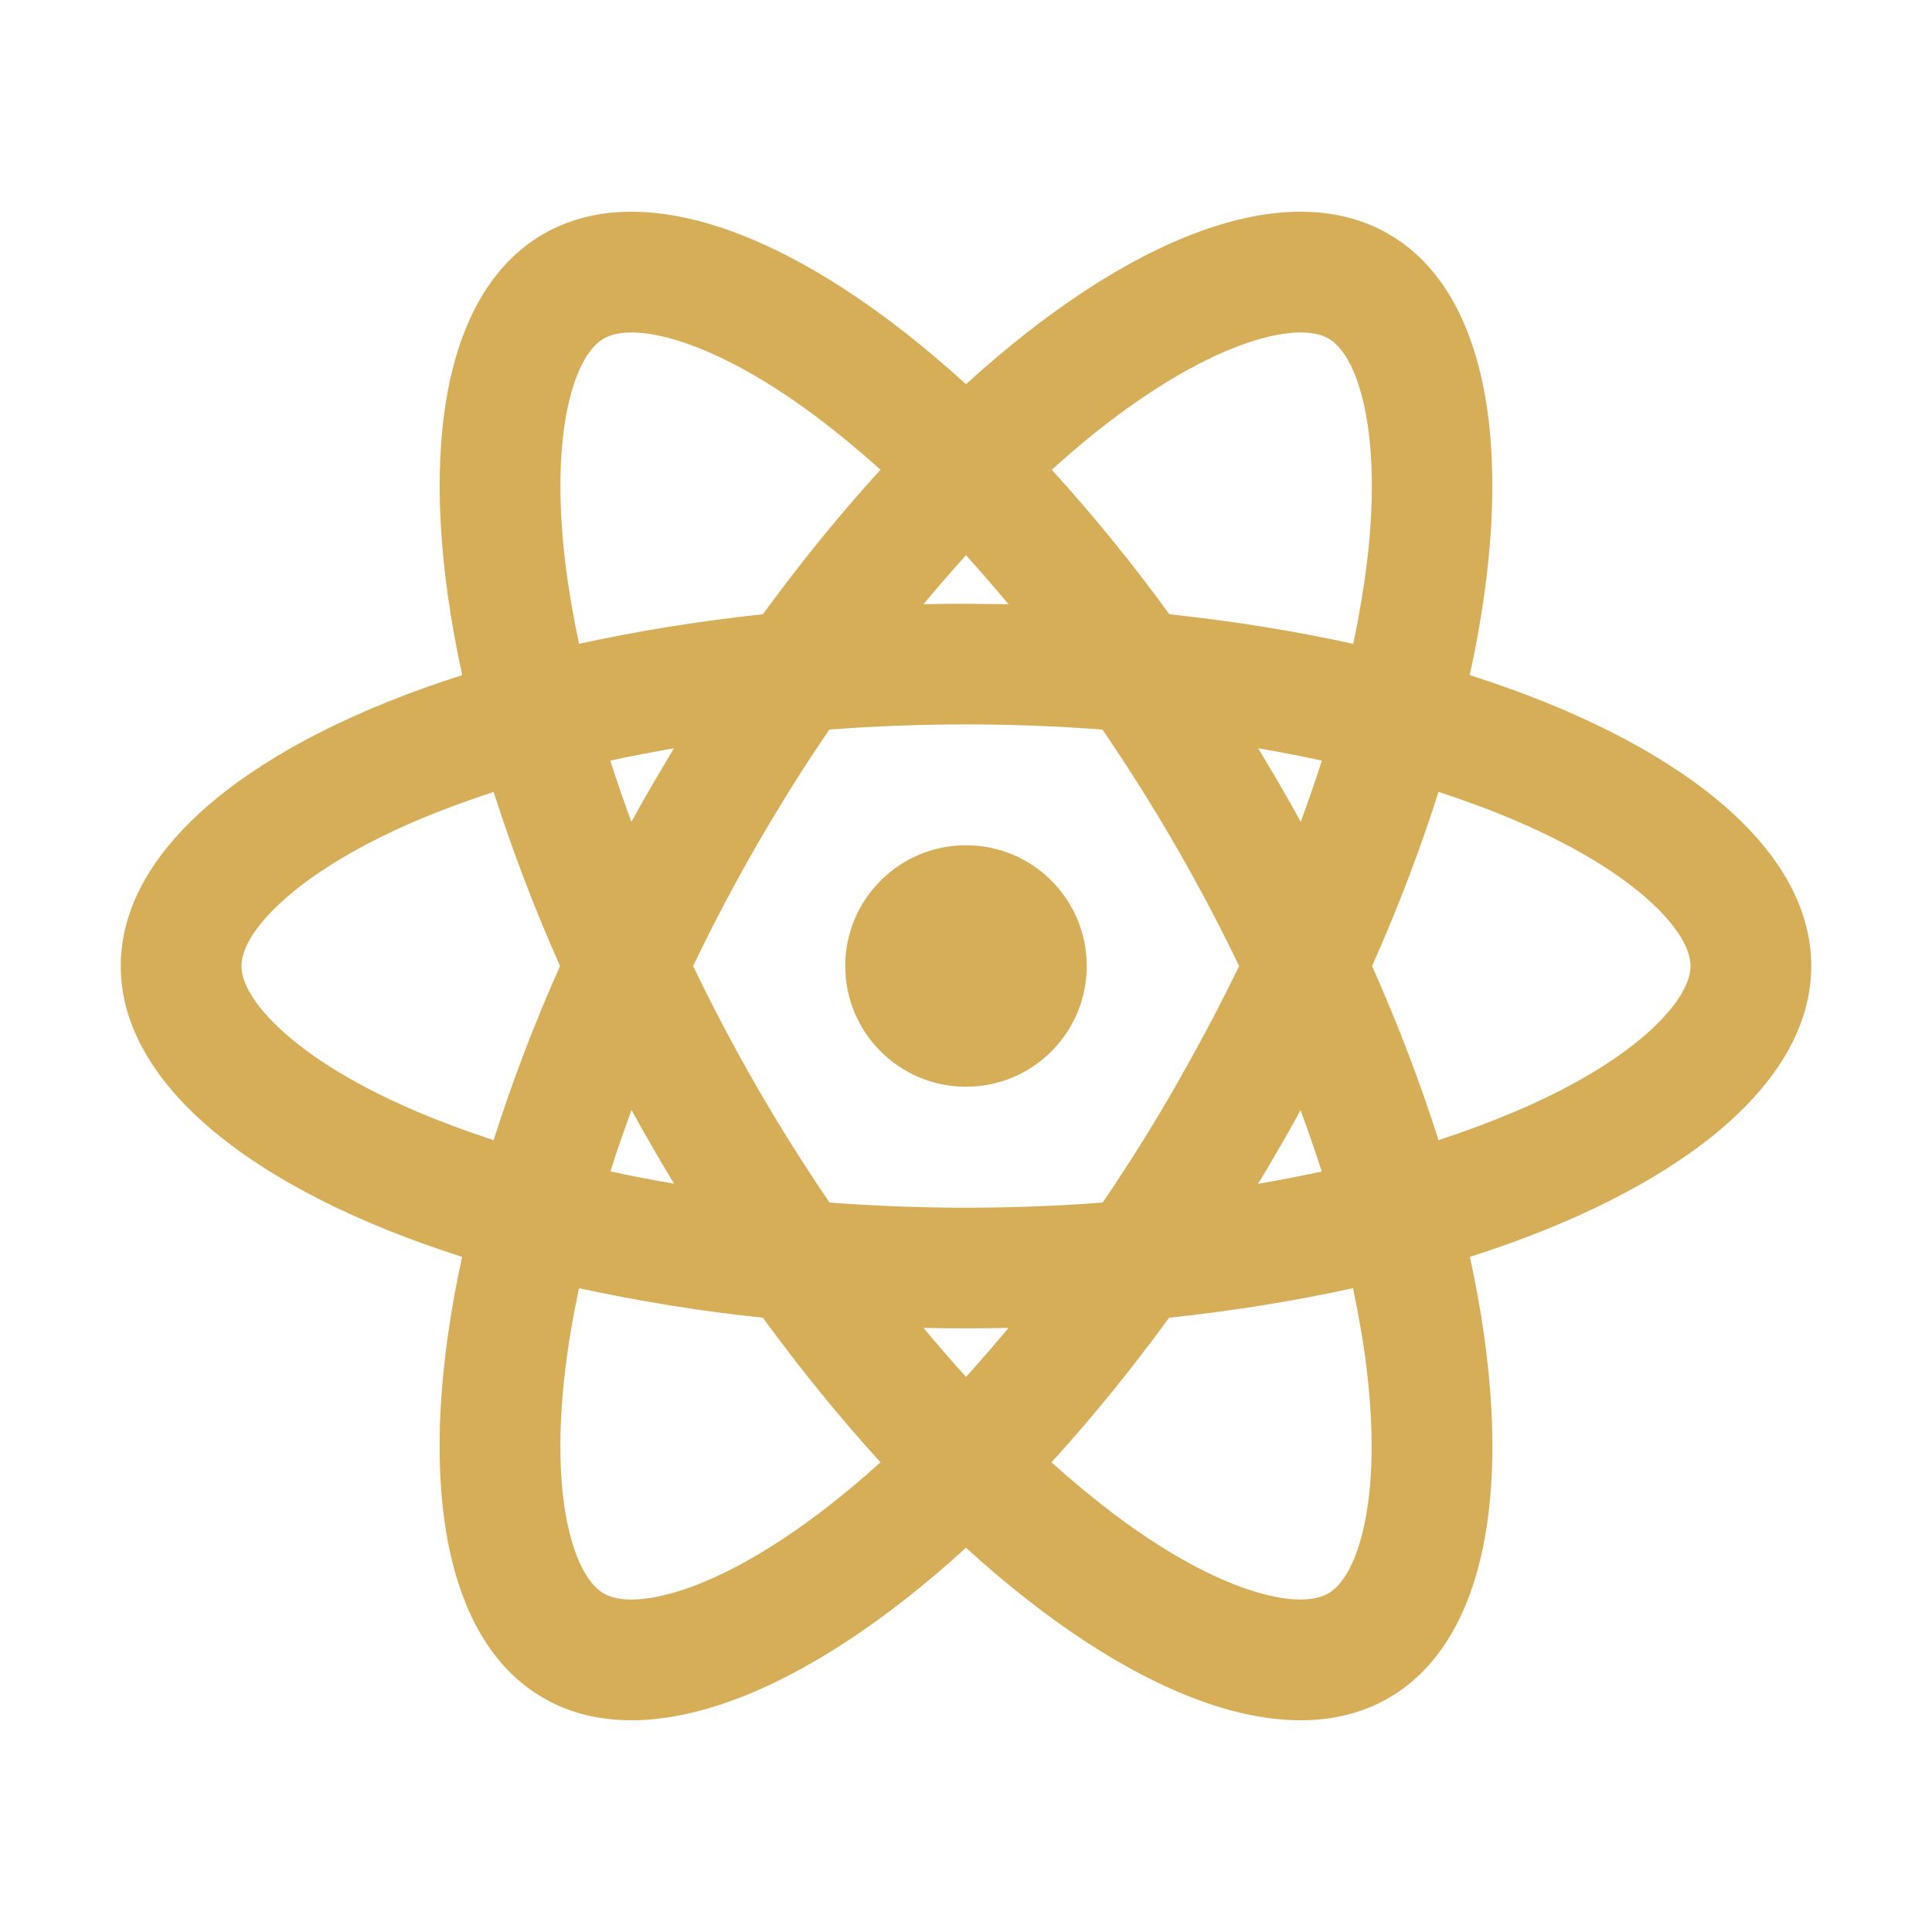
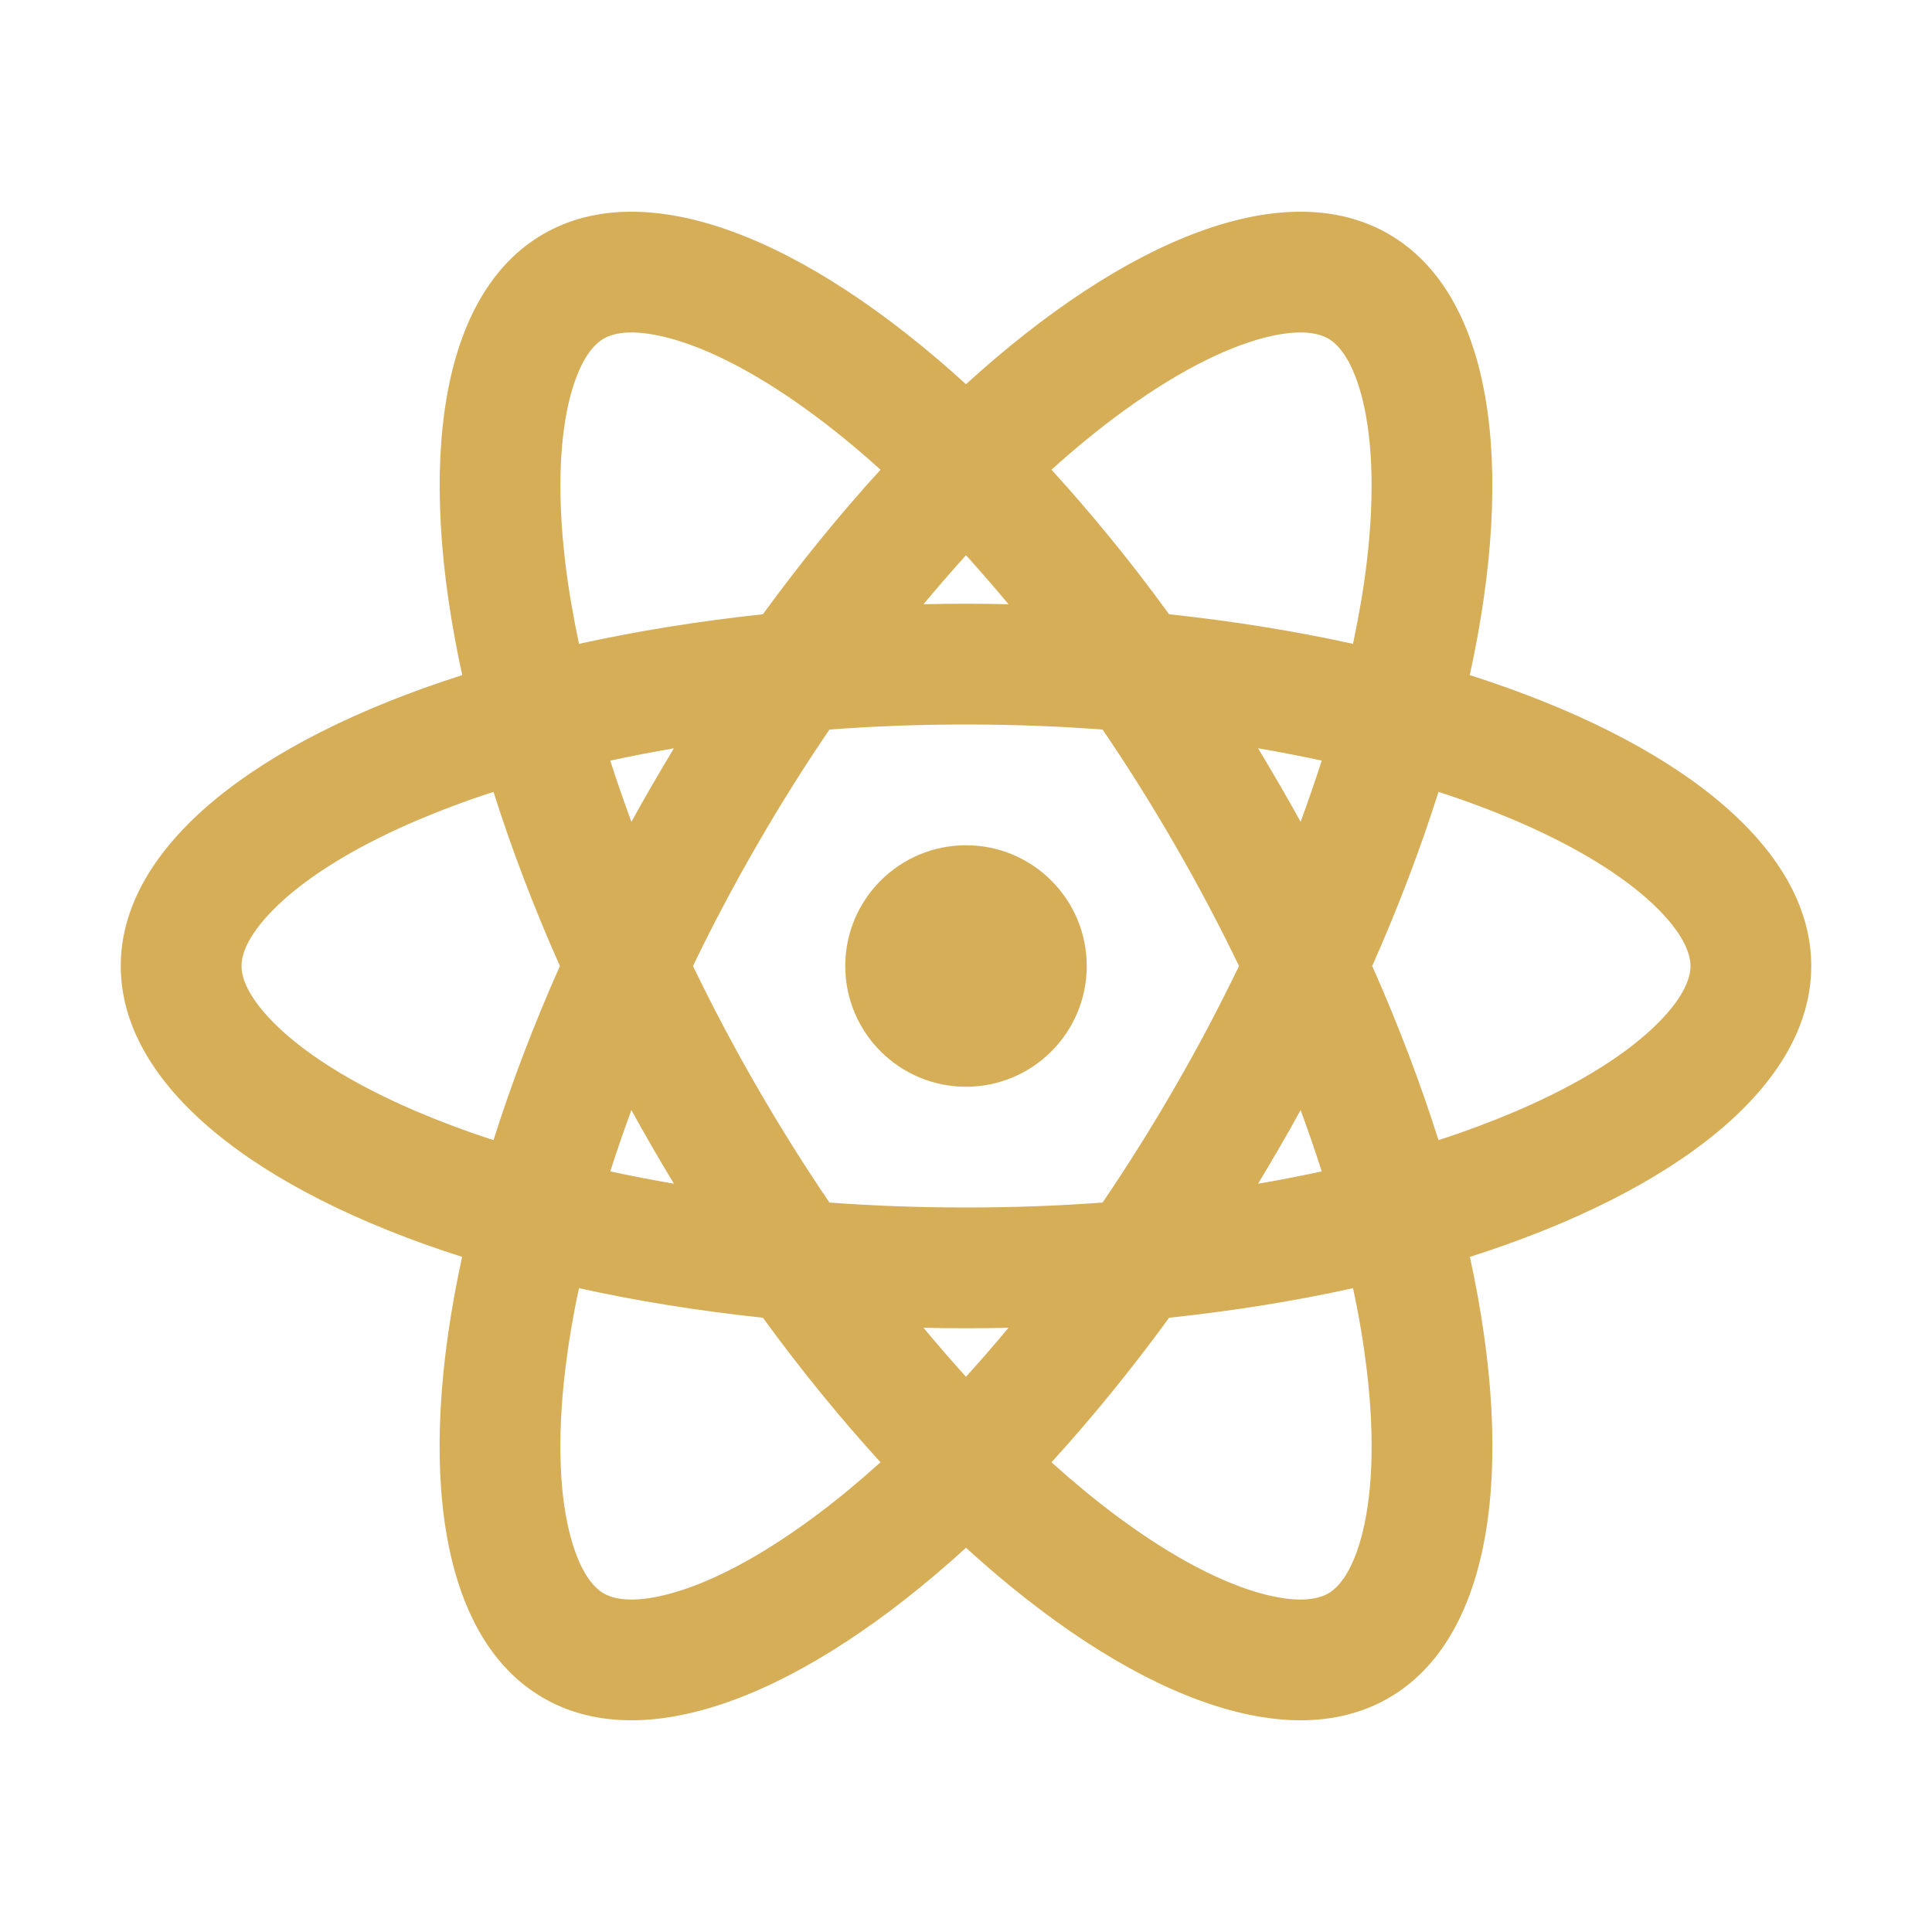
- <svg xmlns="http://www.w3.org/2000/svg" width="16" height="16" fill="none" viewBox="0 0 16 16">
-   <path fill="#D6AE58" d="M8 9a1 1 0 1 0 0-2 1 1 0 0 0 0 2" />
-   <path fill="#D6AE58" fill-rule="evenodd" d="M11.5 1.938c.854.493 1.057 1.894.672 3.653C13.888 6.138 15 7.013 15 8s-1.112 1.862-2.827 2.409c.384 1.76.182 3.16-.673 3.653-.854.494-2.169-.031-3.5-1.244-1.331 1.213-2.645 1.738-3.5 1.244-.855-.493-1.057-1.894-.673-3.653C2.112 9.862 1 8.987 1 8s1.112-1.862 2.828-2.409c-.385-1.76-.182-3.16.672-3.653.855-.494 2.169.031 3.5 1.244 1.331-1.213 2.645-1.738 3.5-1.244M11 13.196c-.066.038-.217.089-.534.006-.323-.084-.742-.29-1.23-.655a8 8 0 0 1-.528-.437q.497-.544.974-1.197c.534-.057 1.045-.14 1.523-.245q.075.353.114.676c.072.605.042 1.071-.047 1.393-.087.316-.206.421-.272.46m-2.648-2.2q-.176.211-.352.406-.176-.195-.352-.406a16 16 0 0 0 .704 0m2.594-1.295q-.255.055-.527.102a17 17 0 0 0 .352-.61q.095.258.175.508M9.732 9q.29-.505.53-1A15 15 0 0 0 9.13 6.042a15 15 0 0 0-2.262 0A15 15 0 0 0 5.74 8a15 15 0 0 0 1.13 1.959 15 15 0 0 0 2.262 0q.31-.455.601-.959m.866-2.5q.09.153.173.306.095-.257.175-.507a12 12 0 0 0-.527-.102l.18.303m-.916-1.413c.534.057 1.045.14 1.523.245a8 8 0 0 0 .114-.676c.072-.605.041-1.071-.047-1.393-.087-.316-.206-.421-.272-.46-.066-.037-.217-.088-.534-.005-.323.084-.742.291-1.23.655q-.26.195-.528.437c.33.362.658.762.974 1.197M11.363 8c.219-.491.402-.975.55-1.442q.344.112.643.24c.56.24.948.5 1.182.737.23.233.262.389.262.465s-.032.232-.262.465c-.234.238-.623.498-1.182.737a8 8 0 0 1-.643.24q-.222-.702-.55-1.442m-5.045 2.913a14 14 0 0 1-1.523-.245q-.075.353-.114.676c-.072.605-.042 1.071.047 1.393.087.316.206.421.272.46.066.037.217.088.534.005.323-.084.742-.29 1.23-.655q.26-.195.528-.437-.497-.544-.974-1.197M5.23 9.193q-.095.258-.175.508a12 12 0 0 0 .527.102 17 17 0 0 1-.352-.61m-1.142.25c.148-.468.331-.952.55-1.443a14 14 0 0 1-.55-1.442 8 8 0 0 0-.643.24c-.56.24-.948.5-1.182.737C2.032 7.768 2 7.924 2 8s.032.232.262.465c.234.238.623.498 1.182.737q.3.128.643.24M5.402 6.5q-.09.153-.173.306a12 12 0 0 1-.175-.507q.255-.055.527-.102zM8 5q-.177 0-.352.004.176-.211.352-.406.176.195.352.406zm-1.682.087q.477-.653.974-1.197a8 8 0 0 0-.529-.437c-.487-.364-.906-.57-1.229-.655-.317-.083-.468-.032-.534.006s-.185.143-.272.46c-.088.321-.119.787-.047 1.392q.039.322.114.676c.478-.105.989-.188 1.523-.245" clip-rule="evenodd" />
+ <svg xmlns="http://www.w3.org/2000/svg" width="16" height="16" viewBox="0 0 16 16" fill="none">
+   <path d="M8 9C8.552 9 9 8.552 9 8C9 7.448 8.552 7 8 7C7.448 7 7 7.448 7 8C7 8.552 7.448 9 8 9Z" fill="#D6AE58" />
+   <path fill-rule="evenodd" clip-rule="evenodd" d="M11.5 1.938C12.354 2.431 12.557 3.832 12.172 5.591C13.888 6.138 15 7.013 15 8C15 8.987 13.888 9.862 12.173 10.409C12.557 12.168 12.355 13.569 11.5 14.062C10.646 14.556 9.331 14.031 8 12.818C6.669 14.031 5.355 14.556 4.5 14.062C3.645 13.569 3.443 12.168 3.827 10.409C2.112 9.862 1 8.987 1 8C1 7.013 2.112 6.138 3.828 5.591C3.443 3.832 3.646 2.431 4.5 1.938C5.355 1.444 6.669 1.969 8 3.182C9.331 1.969 10.645 1.444 11.5 1.938ZM11 13.196C10.934 13.234 10.783 13.285 10.466 13.202C10.143 13.118 9.724 12.911 9.237 12.547C9.063 12.417 8.887 12.271 8.708 12.11C9.038 11.748 9.365 11.348 9.682 10.913C10.216 10.856 10.727 10.774 11.205 10.668C11.256 10.903 11.293 11.129 11.319 11.344C11.391 11.949 11.361 12.415 11.272 12.737C11.185 13.053 11.066 13.158 11 13.196ZM8.352 10.996C8.235 11.137 8.117 11.272 8 11.402C7.883 11.272 7.765 11.137 7.648 10.996C7.765 10.999 7.882 11 8 11C8.118 11 8.235 10.999 8.352 10.996ZM10.946 9.701C10.775 9.738 10.6 9.772 10.419 9.803C10.479 9.703 10.539 9.602 10.598 9.5C10.657 9.398 10.715 9.296 10.771 9.193C10.834 9.365 10.893 9.534 10.946 9.701ZM9.732 9C9.926 8.664 10.102 8.33 10.261 8C10.102 7.67 9.926 7.336 9.732 7C9.538 6.664 9.337 6.344 9.131 6.042C8.766 6.014 8.388 6 8 6C7.612 6 7.234 6.014 6.869 6.042C6.663 6.344 6.462 6.664 6.268 7C6.074 7.336 5.898 7.67 5.739 8C5.898 8.33 6.074 8.664 6.268 9C6.462 9.336 6.663 9.656 6.869 9.959C7.235 9.986 7.612 10 8 10C8.388 10 8.765 9.986 9.131 9.959C9.337 9.656 9.538 9.336 9.732 9ZM10.598 6.5C10.657 6.602 10.715 6.704 10.771 6.806C10.834 6.635 10.893 6.465 10.946 6.299C10.775 6.262 10.6 6.228 10.419 6.197C10.479 6.297 10.539 6.398 10.598 6.5ZM9.682 5.087C10.216 5.144 10.727 5.227 11.205 5.332C11.255 5.097 11.293 4.871 11.319 4.656C11.391 4.051 11.36 3.585 11.272 3.263C11.185 2.947 11.066 2.842 11 2.804C10.934 2.766 10.783 2.715 10.466 2.798C10.143 2.882 9.724 3.089 9.237 3.453C9.063 3.583 8.886 3.729 8.708 3.89C9.038 4.252 9.366 4.652 9.682 5.087ZM11.364 8C11.582 7.509 11.765 7.025 11.913 6.558C12.142 6.632 12.357 6.713 12.556 6.798C13.115 7.038 13.504 7.297 13.738 7.535C13.968 7.768 14 7.924 14 8C14 8.076 13.968 8.232 13.738 8.465C13.504 8.703 13.115 8.963 12.556 9.202C12.357 9.287 12.142 9.368 11.913 9.442C11.765 8.975 11.582 8.491 11.364 8ZM6.318 10.913C5.784 10.856 5.273 10.774 4.795 10.668C4.744 10.903 4.707 11.129 4.681 11.344C4.609 11.949 4.639 12.415 4.728 12.737C4.815 13.053 4.934 13.158 5 13.196C5.066 13.234 5.217 13.285 5.534 13.202C5.857 13.118 6.276 12.911 6.763 12.547C6.937 12.417 7.113 12.271 7.292 12.11C6.962 11.748 6.635 11.348 6.318 10.913ZM5.229 9.193C5.166 9.365 5.107 9.534 5.054 9.701C5.225 9.738 5.401 9.772 5.581 9.803C5.521 9.703 5.461 9.602 5.402 9.5C5.343 9.398 5.285 9.296 5.229 9.193ZM4.087 9.442C4.235 8.975 4.418 8.491 4.637 8C4.418 7.509 4.235 7.025 4.087 6.558C3.858 6.632 3.643 6.713 3.444 6.798C2.885 7.038 2.496 7.297 2.262 7.535C2.032 7.768 2 7.924 2 8C2 8.076 2.032 8.232 2.262 8.465C2.496 8.703 2.885 8.963 3.444 9.202C3.643 9.287 3.858 9.368 4.087 9.442ZM5.402 6.5C5.343 6.602 5.285 6.704 5.229 6.806C5.166 6.635 5.107 6.465 5.054 6.299C5.225 6.262 5.401 6.228 5.581 6.197C5.521 6.297 5.461 6.398 5.402 6.5ZM8 5C7.882 5 7.765 5.001 7.648 5.004C7.765 4.863 7.883 4.728 8 4.598C8.117 4.728 8.235 4.863 8.352 5.004C8.235 5.001 8.118 5 8 5ZM6.318 5.087C6.635 4.652 6.962 4.252 7.292 3.89C7.114 3.729 6.937 3.583 6.763 3.453C6.276 3.089 5.857 2.882 5.534 2.798C5.217 2.715 5.066 2.766 5 2.804C4.934 2.842 4.815 2.947 4.728 3.263C4.64 3.585 4.609 4.051 4.681 4.656C4.707 4.871 4.745 5.097 4.795 5.332C5.273 5.227 5.784 5.144 6.318 5.087Z" fill="#D6AE58" />
</svg>
